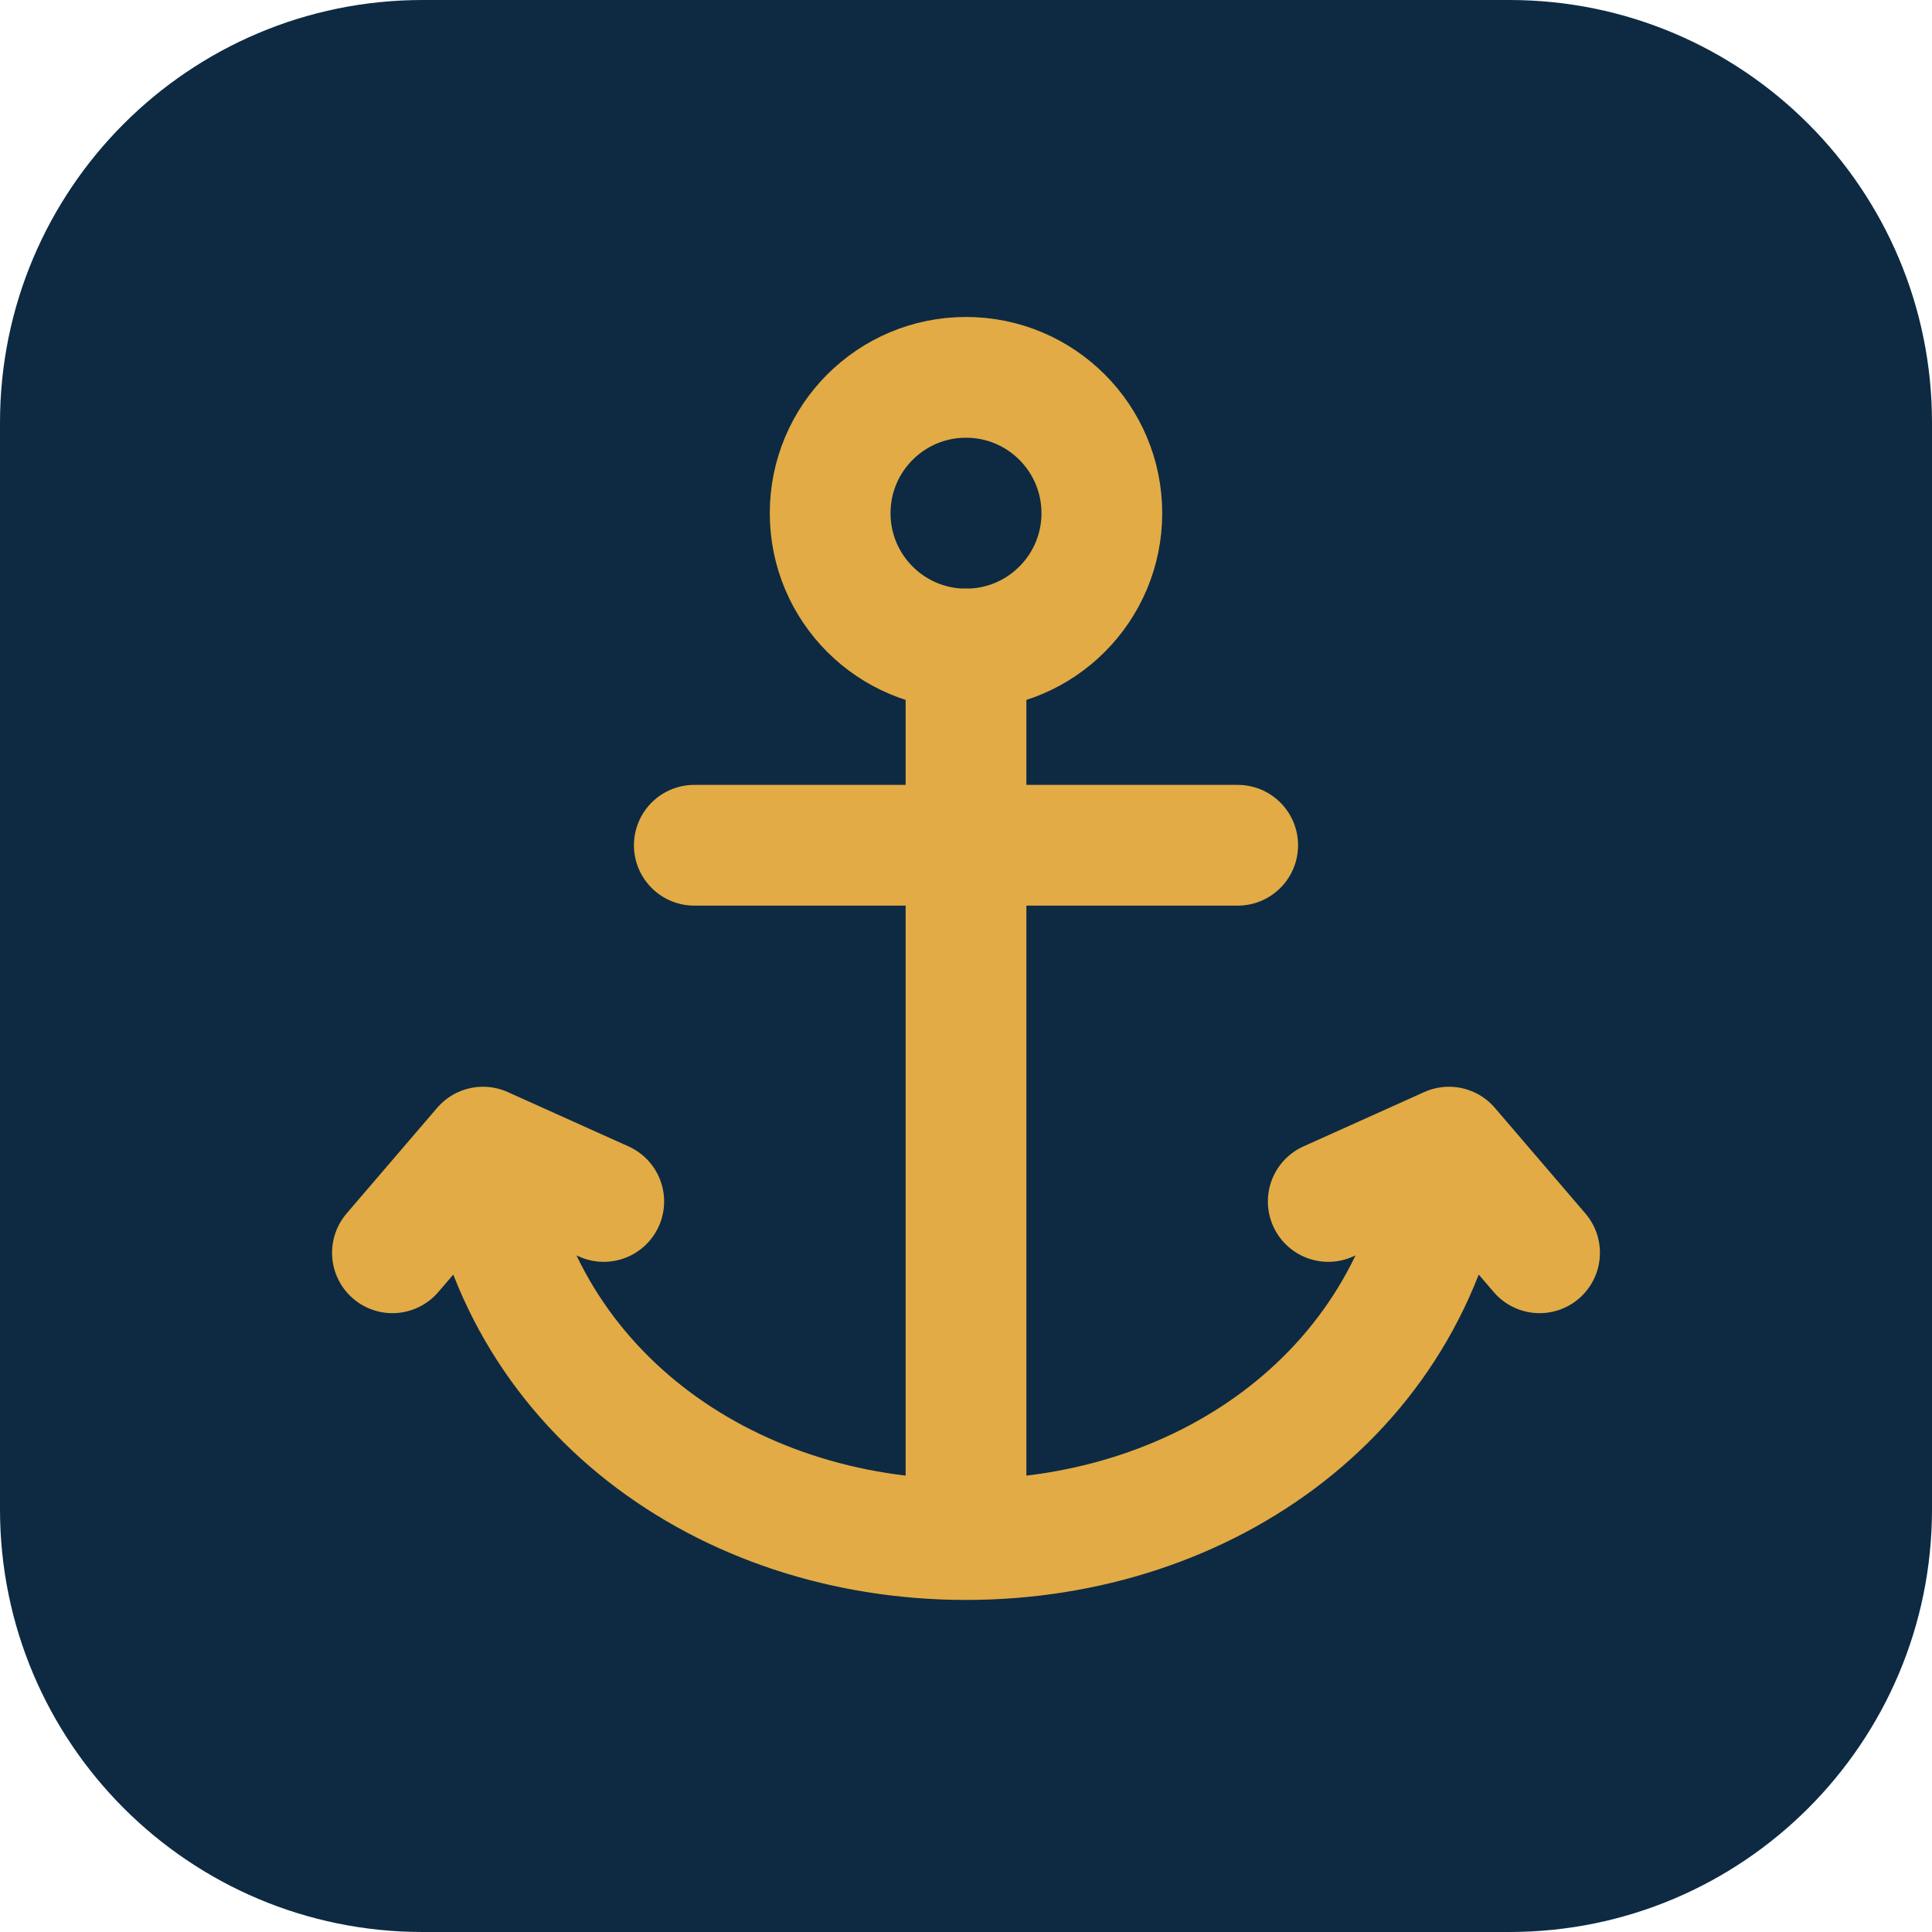
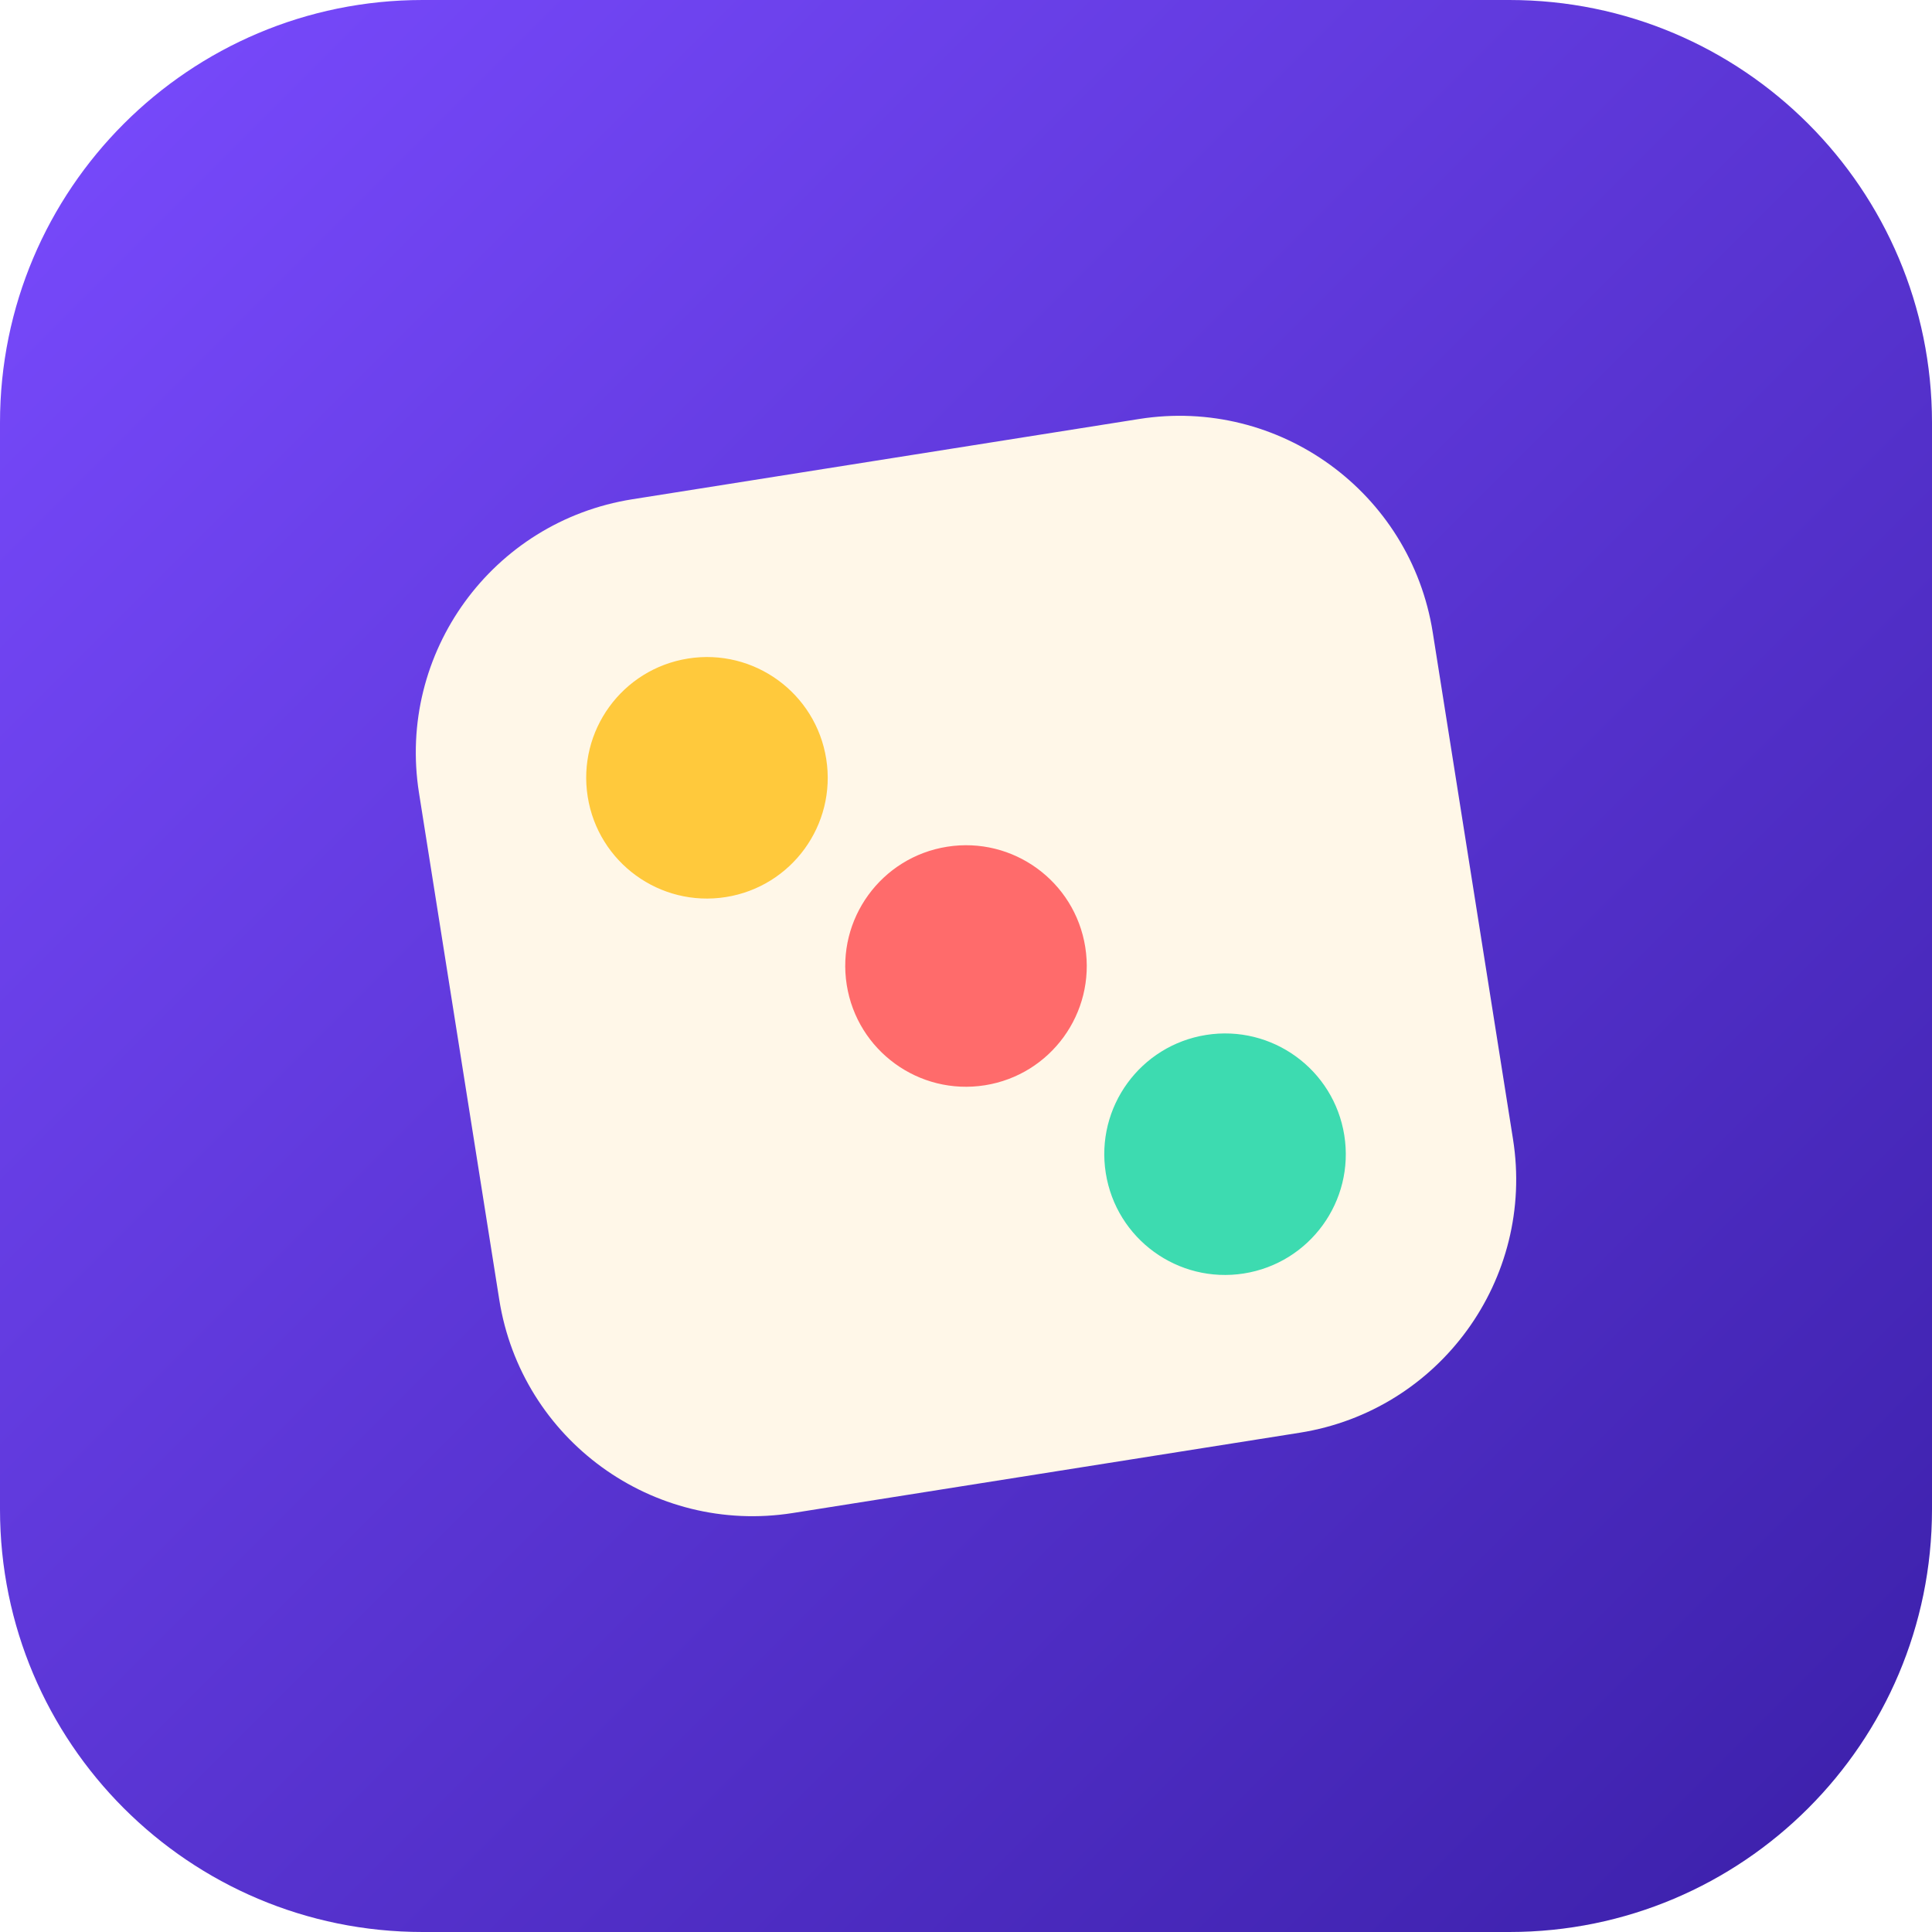
<svg xmlns="http://www.w3.org/2000/svg" viewBox="0 0 64 64">
-   <rect width="64" height="64" rx="14" fill="#0d2a42" />
-   <g fill="none" stroke="#e2ab45" stroke-width="4" stroke-linecap="round" stroke-linejoin="round" transform="translate(12 10)">
-     <circle cx="20" cy="7" r="4.5" />
-     <path d="M20 11.5V41M11 18h18M4 28c1 8 8 13 16 13s15-5 16-13M4 28l-3 3.5M4 28l4 1.8M36 28l3 3.5M36 28l-4 1.8" />
+   <defs>
+     <linearGradient id="g" x1="0" y1="0" x2="1" y2="1">
+       <stop offset="0" stop-color="#7a4bff" />
+       <stop offset="1" stop-color="#3a1fa8" />
+     </linearGradient>
+   </defs>
+   <rect width="64" height="64" rx="14" fill="url(#g)" />
+   <g transform="rotate(-9 32 32)">
+     <rect x="15" y="15" width="34" height="34" rx="8.5" fill="#fff7e8" />
+     <circle cx="24.5" cy="24.5" r="4" fill="#ffc93c" />
+     <circle cx="32" cy="32" r="4" fill="#ff6b6b" />
+     <circle cx="39.5" cy="39.5" r="4" fill="#3ddbb0" />
  </g>
</svg>
